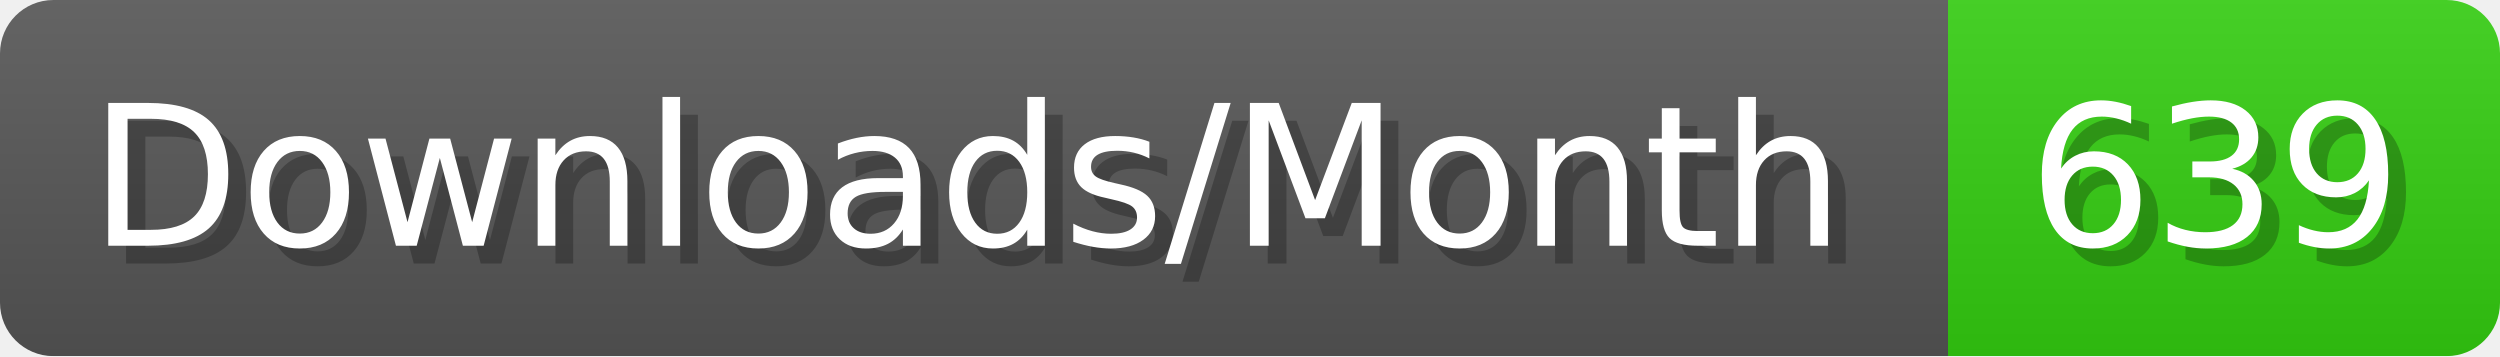
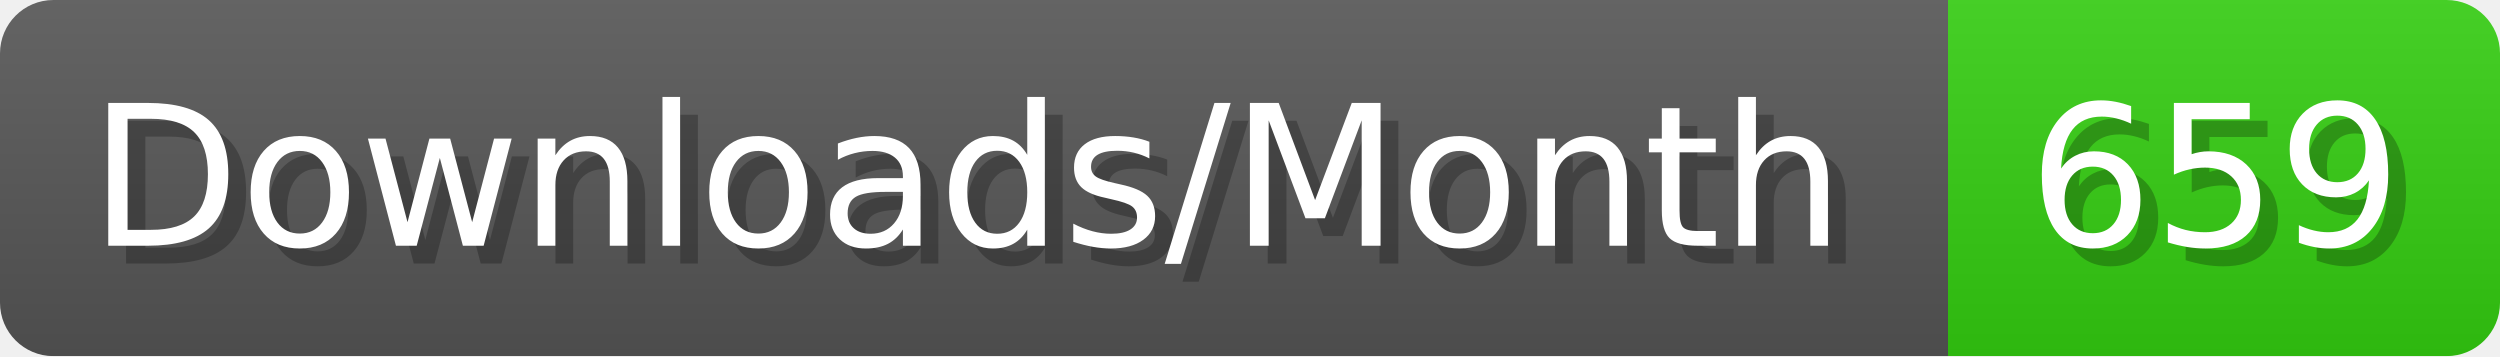
- <svg xmlns="http://www.w3.org/2000/svg" width="140.4" height="20" viewBox="0 0 1404 200" role="img" aria-label="Downloads/Month: 639">
+ <svg xmlns="http://www.w3.org/2000/svg" width="140.4" height="20" viewBox="0 0 1404 200" role="img" aria-label="Downloads/Month: 659">
  <linearGradient id="YlXUI" x2="0" y2="100%">
    <stop offset="0" stop-opacity=".1" stop-color="#EEE" />
    <stop offset="1" stop-opacity=".1" />
  </linearGradient>
  <mask id="JHhop">
    <rect width="1404" height="200" rx="30" fill="#FFF" />
  </mask>
  <g mask="url(#JHhop)">
    <rect width="1094" height="200" fill="#555" />
    <rect width="310" height="200" fill="#3C1" x="1094" />
    <rect width="1404" height="200" fill="url(#YlXUI)" />
  </g>
  <g aria-hidden="true" fill="#fff" text-anchor="start" font-family="Verdana,DejaVu Sans,sans-serif" font-size="110">
    <text x="60" y="148" textLength="994" fill="#000" opacity="0.25">Downloads/Month</text>
    <text x="50" y="138" textLength="994">Downloads/Month</text>
-     <text x="1149" y="148" textLength="210" fill="#000" opacity="0.25">639</text>
-     <text x="1139" y="138" textLength="210">639</text>
+     <text x="1149" y="148" textLength="210" fill="#000" opacity="0.25">659</text>
+     <text x="1139" y="138" textLength="210">659</text>
  </g>
</svg>
